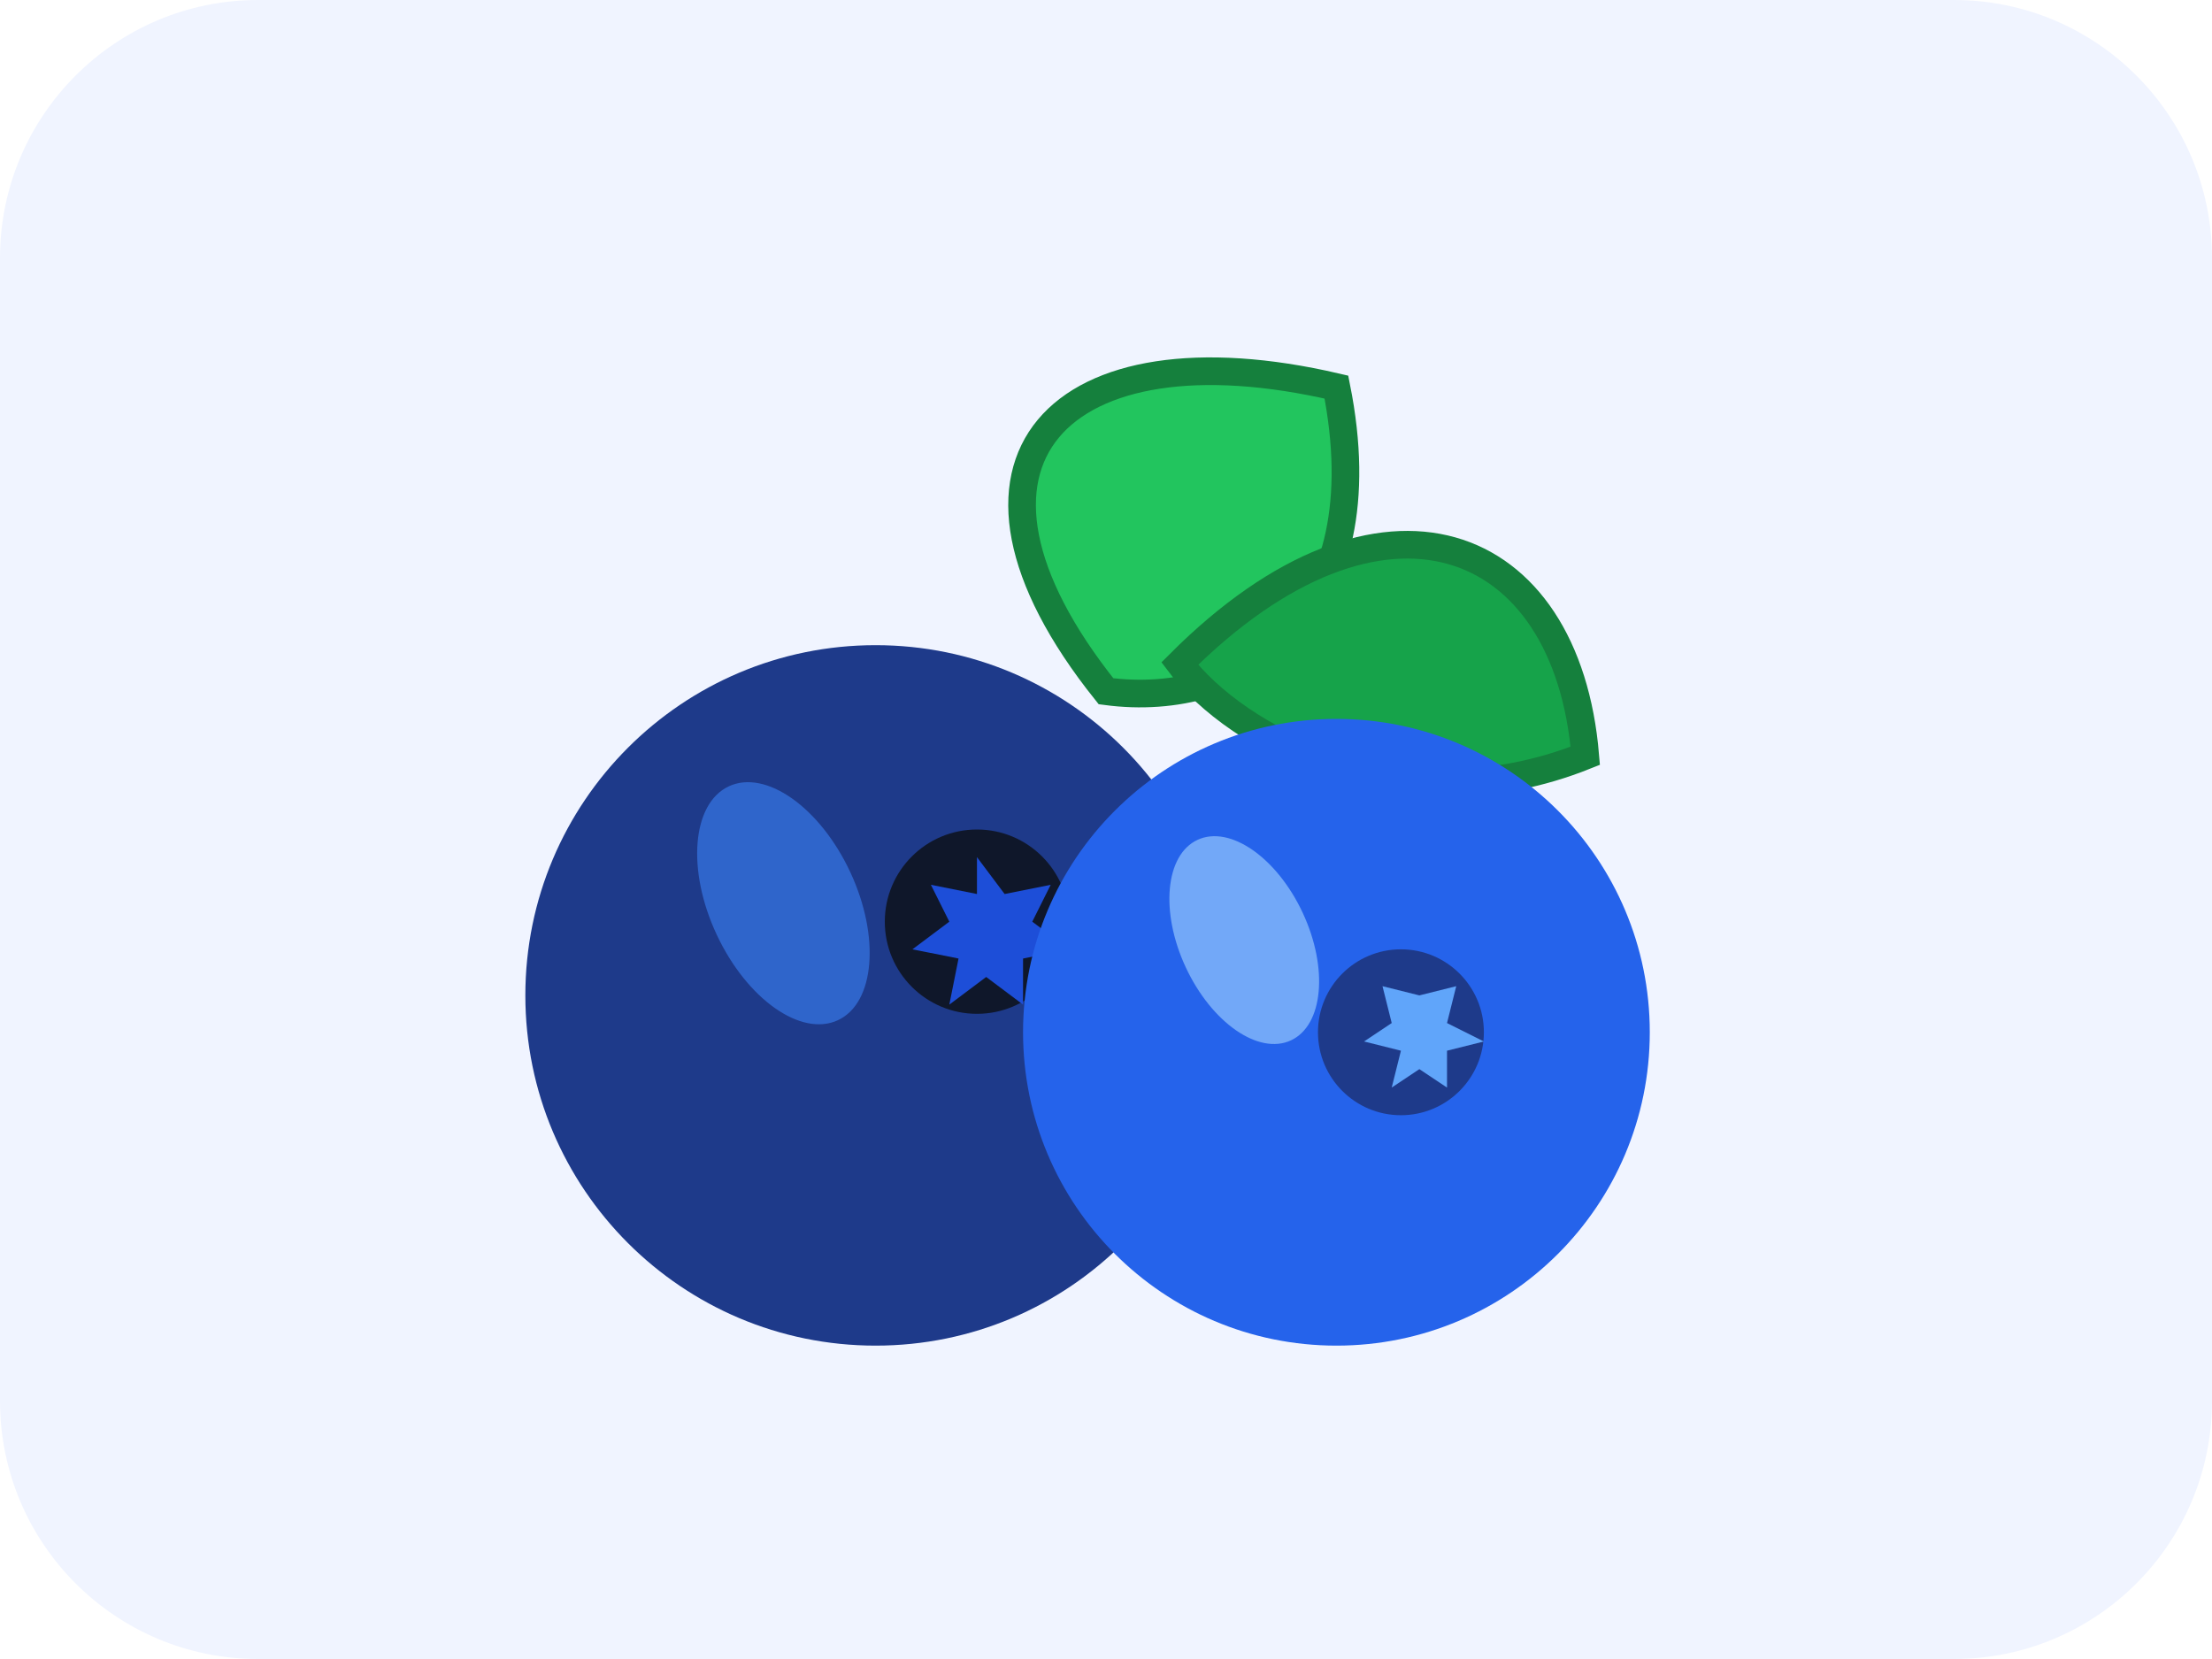
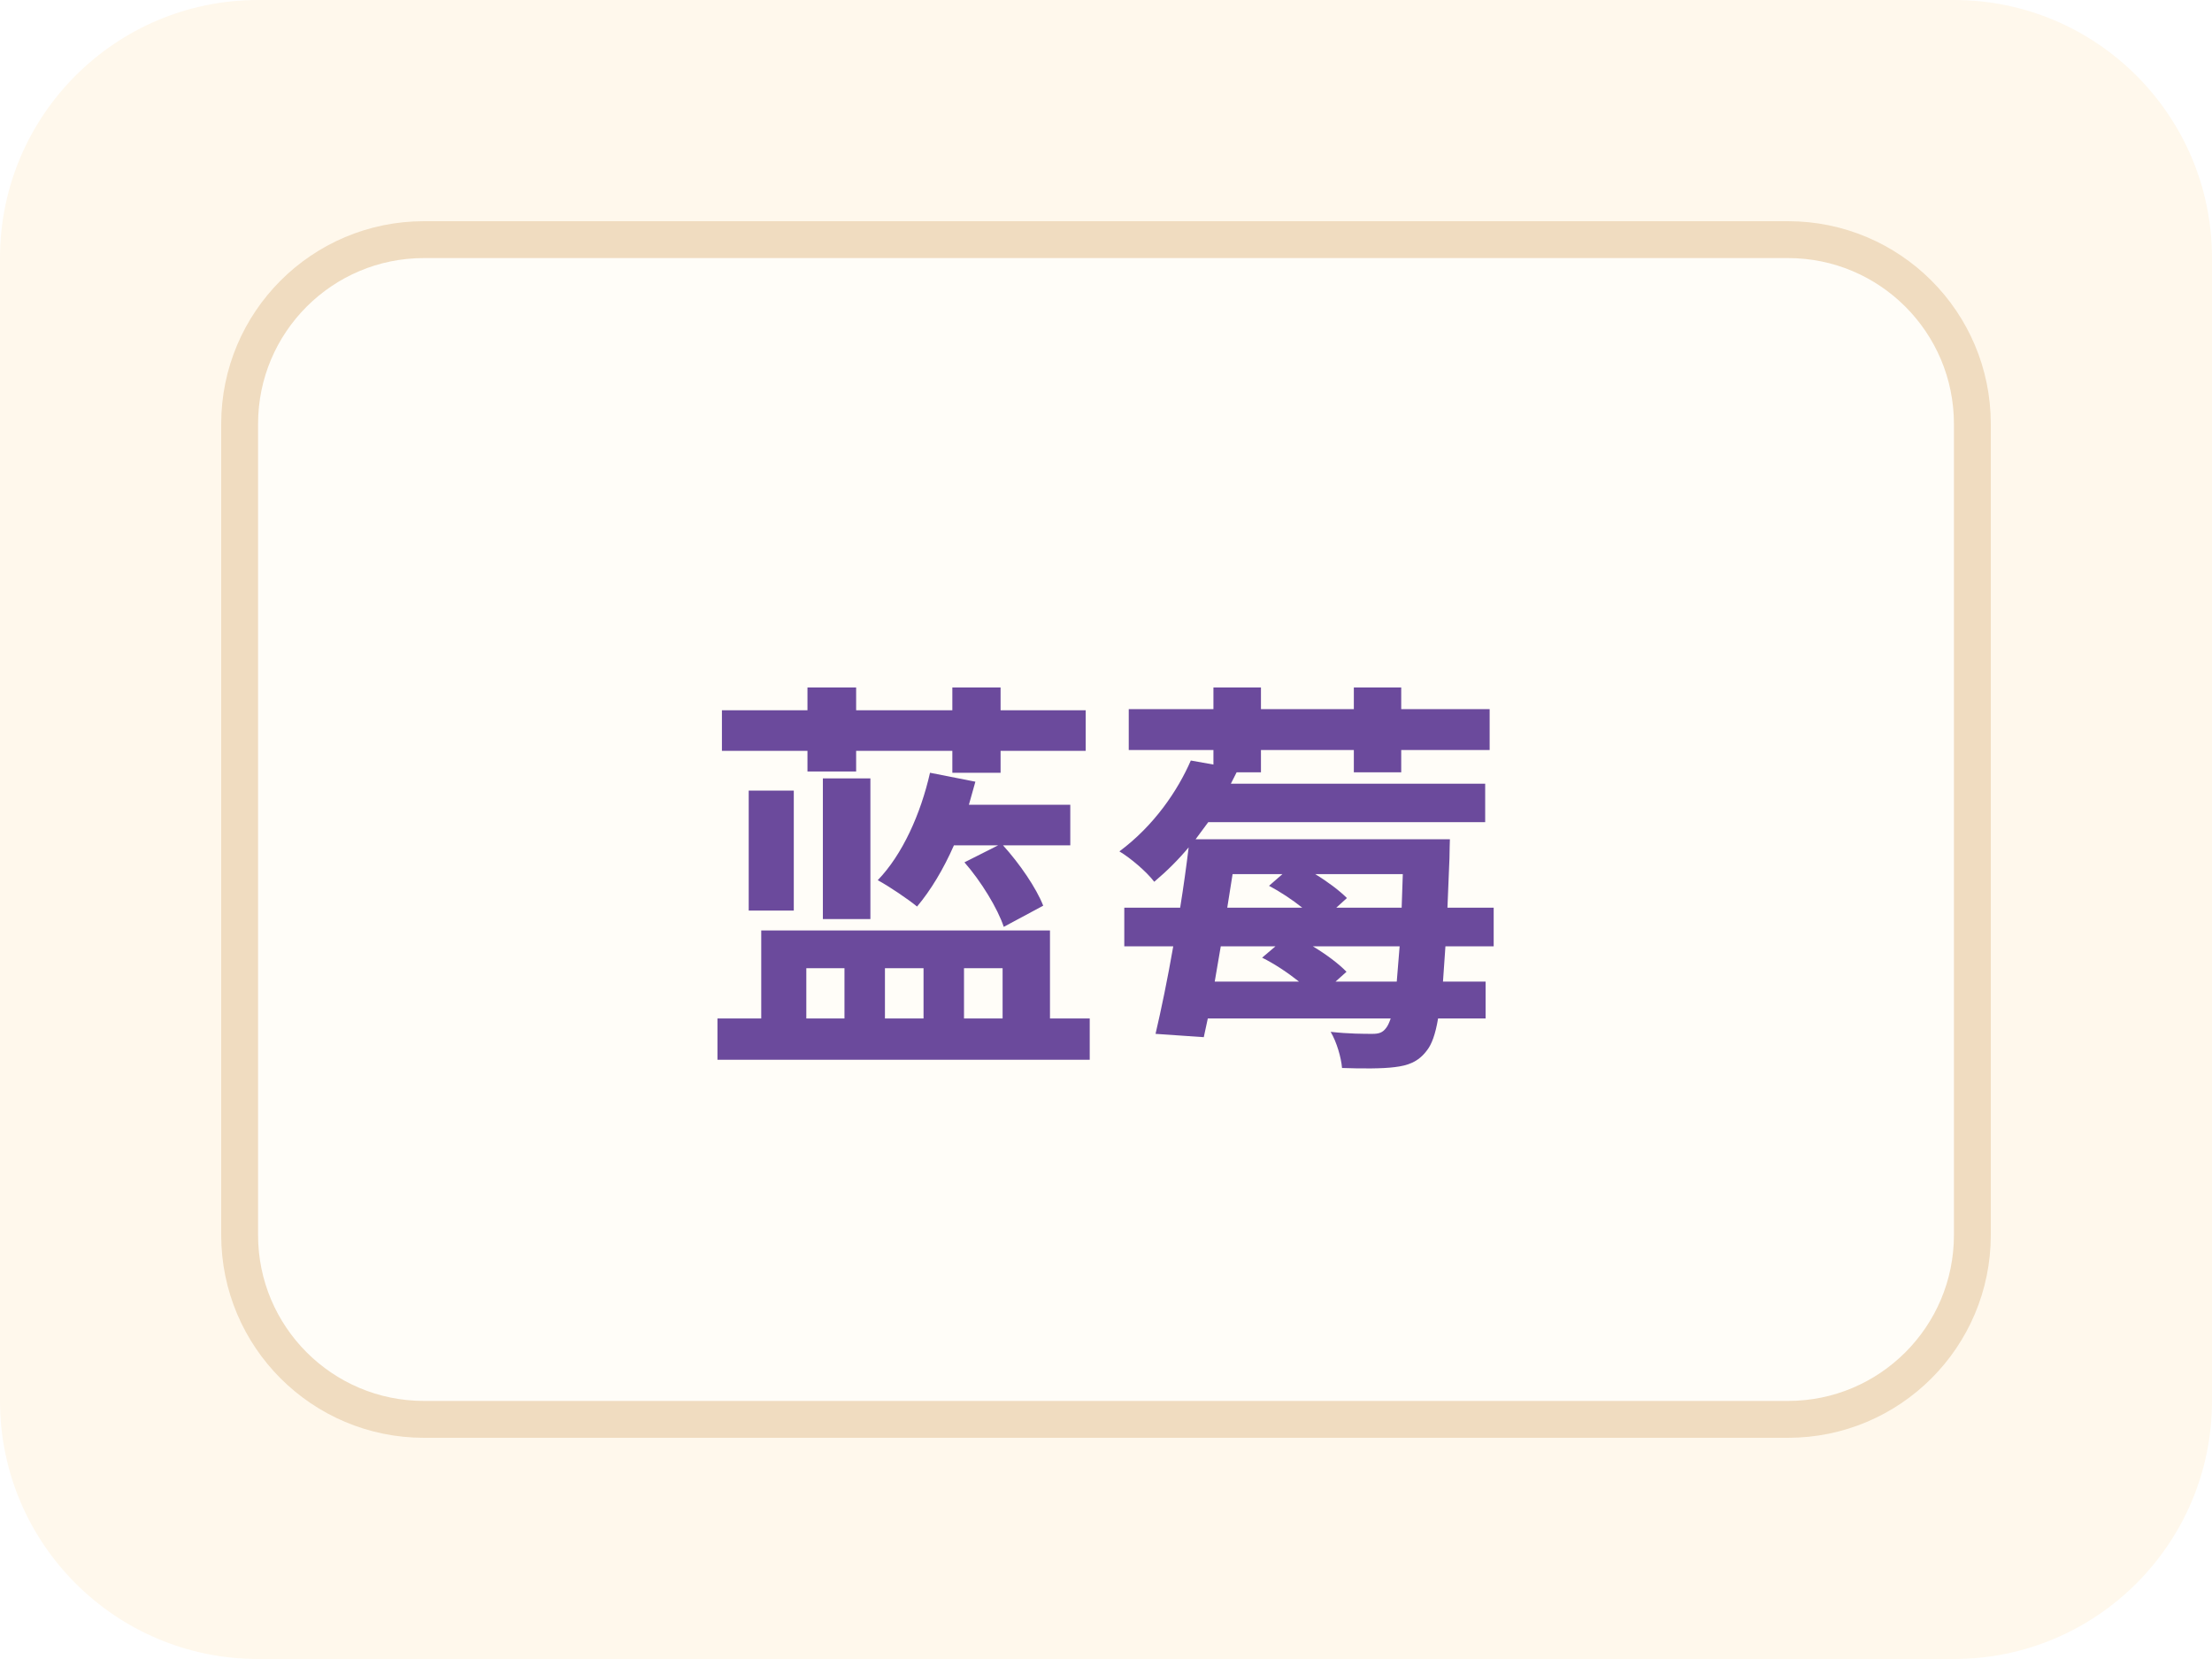
- <svg xmlns="http://www.w3.org/2000/svg" viewBox="0 0 240 180">
-   <rect width="240" height="180" rx="28" fill="#f0f4ff" />
-   <path d="M120 75C100 50 115 35 145 42c5 25-10 35-25 33Z" fill="#22c55e" stroke="#15803d" stroke-width="3" />
-   <path d="M128 72C150 50 170 58 172 82c-20 8-38-2-44-10Z" fill="#16a34a" stroke="#15803d" stroke-width="3" />
-   <circle cx="95" cy="108" r="38" fill="#1e3a8a" />
-   <ellipse cx="85" cy="98" rx="8" ry="14" transform="rotate(-25 85 98)" fill="#3b82f6" opacity="0.6" />
-   <circle cx="106" cy="100" r="10" fill="#0f172a" />
-   <path d="M106 93l3 4 5-1-2 4 4 3-5 1 0 5-4-3-4 3 1-5-5-1 4-3-2-4 5 1Z" fill="#1d4ed8" />
-   <circle cx="145" cy="112" r="34" fill="#2563eb" />
-   <circle cx="145" cy="112" r="34" fill="url(#blueGrad)" opacity="0.1" />
-   <ellipse cx="135" cy="102" rx="7" ry="12" transform="rotate(-25 135 102)" fill="#93c5fd" opacity="0.7" />
-   <circle cx="152" cy="112" r="9" fill="#1e3a8a" />
-   <path d="M152 105l2 3 4-1-1 4 4 2-4 1 0 4-3-2-3 2 1-4-4-1 3-2-1-4 4 1Z" fill="#60a5fa" />
+ <svg xmlns="http://www.w3.org/2000/svg" viewBox="0 0 240 180" role="img" aria-label="蓝莓">
+   <rect width="240" height="180" rx="28" fill="#fff8ec" />
+   <rect x="26" y="26" width="188" height="128" rx="20" fill="#fffdf8" stroke="#f0dcc0" stroke-width="4" />
+   <text x="120" y="112" text-anchor="middle" font-family="KaiTi, STKaiti, 'Songti SC', serif" font-size="44" font-weight="700" fill="#6b4a9c">蓝莓</text>
</svg>
